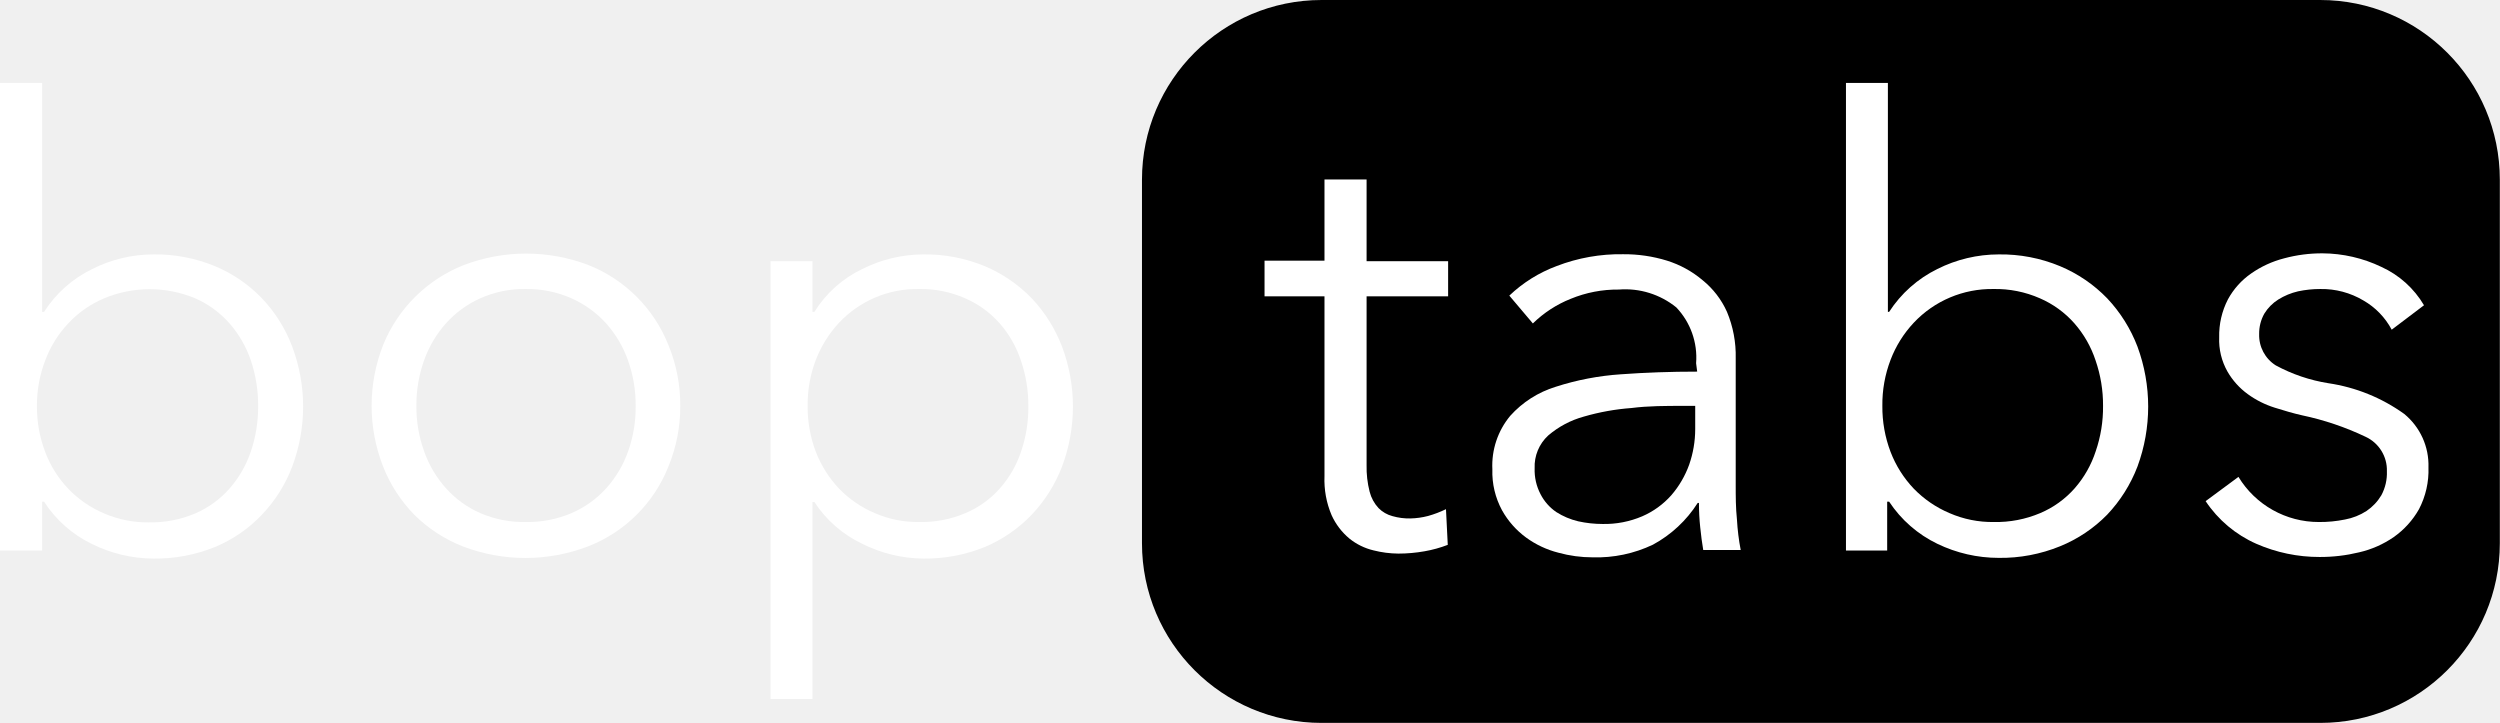
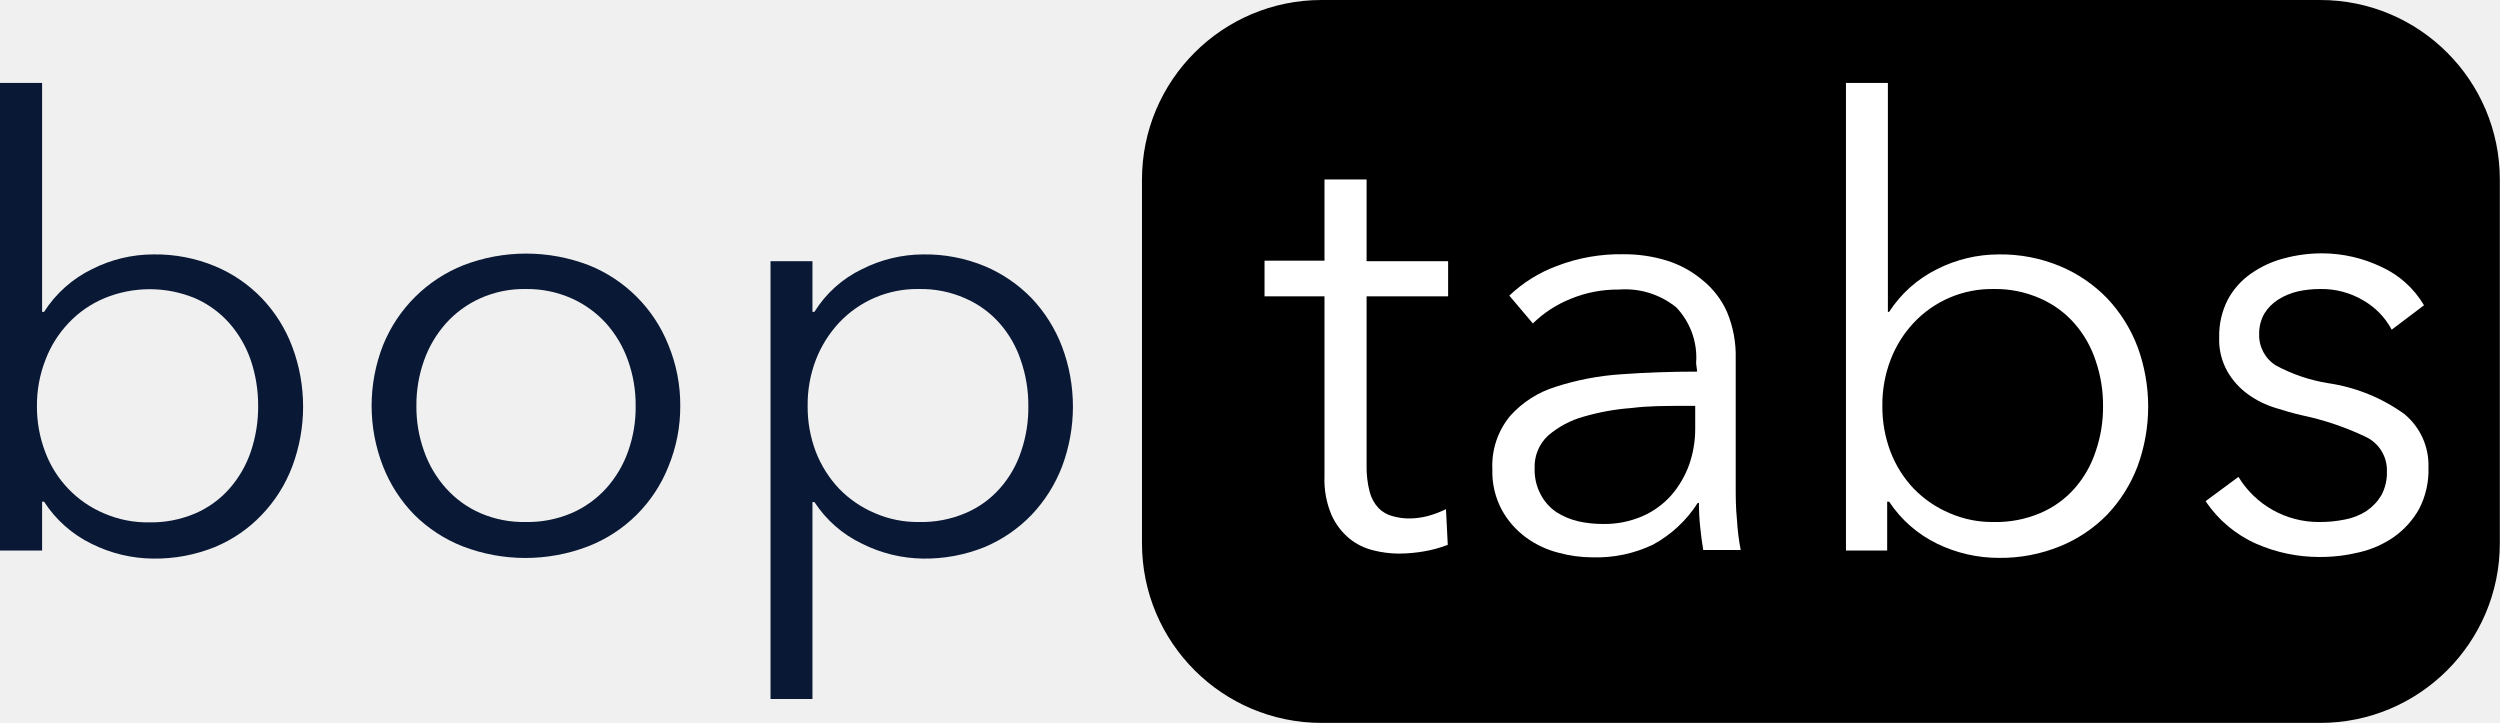
<svg xmlns="http://www.w3.org/2000/svg" id="Layer_1" data-name="Layer 1" viewBox="0 0 140.13 40.52">
  <rect x="64.01" width="76.11" height="40.52" rx="10.07" />
-   <path d="M15.89,71.64v2.74H13.53V48.17h2.36V61H16a6.64,6.64,0,0,1,2.7-2.4,7.62,7.62,0,0,1,3.43-.82,8.7,8.7,0,0,1,3.45.66,7.79,7.79,0,0,1,2.63,1.8,8,8,0,0,1,1.7,2.71,9.56,9.56,0,0,1,0,6.72,8,8,0,0,1-1.7,2.7,7.67,7.67,0,0,1-2.63,1.81,8.88,8.88,0,0,1-3.45.65A7.86,7.86,0,0,1,18.66,74,6.61,6.61,0,0,1,16,71.64ZM28,66.27a7.92,7.92,0,0,0-.41-2.55,6.2,6.2,0,0,0-1.2-2.08,5.54,5.54,0,0,0-1.92-1.4,6.63,6.63,0,0,0-5.1,0,5.87,5.87,0,0,0-2,1.39,6.16,6.16,0,0,0-1.3,2.08,7,7,0,0,0-.47,2.58,7.08,7.08,0,0,0,.47,2.58,6.07,6.07,0,0,0,1.3,2.06,6,6,0,0,0,2,1.37,6.1,6.1,0,0,0,2.5.5,6.32,6.32,0,0,0,2.6-.5,5.4,5.4,0,0,0,1.92-1.39,6.1,6.1,0,0,0,1.2-2.08A7.82,7.82,0,0,0,28,66.27Z" transform="translate(-13.53 -43.52)" style="fill:#fff" />
-   <path d="M51.66,66.27A8.79,8.79,0,0,1,51,69.66a7.93,7.93,0,0,1-4.52,4.49,9.81,9.81,0,0,1-7,0,8,8,0,0,1-2.73-1.78A8.11,8.11,0,0,1,35,69.66a9.32,9.32,0,0,1,0-6.79,8.08,8.08,0,0,1,4.52-4.49,9.81,9.81,0,0,1,7,0A8,8,0,0,1,51,62.87,8.8,8.8,0,0,1,51.66,66.27Zm-2.5,0a7.42,7.42,0,0,0-.43-2.55,6.27,6.27,0,0,0-1.23-2.08,5.82,5.82,0,0,0-1.94-1.4A6.12,6.12,0,0,0,43,59.72a6,6,0,0,0-2.55.52,5.74,5.74,0,0,0-1.92,1.4,6.27,6.27,0,0,0-1.23,2.08,7.42,7.42,0,0,0-.43,2.55,7.32,7.32,0,0,0,.43,2.54,6.17,6.17,0,0,0,1.23,2.08,5.58,5.58,0,0,0,1.92,1.39,6.11,6.11,0,0,0,2.55.5,6.27,6.27,0,0,0,2.57-.5,5.66,5.66,0,0,0,1.94-1.39,6.17,6.17,0,0,0,1.23-2.08A7.32,7.32,0,0,0,49.16,66.27Z" transform="translate(-13.53 -43.52)" style="fill:#fff" />
-   <path d="M59.07,82.7H56.72V58.16h2.35V61h.11a6.4,6.4,0,0,1,2.68-2.4,7.68,7.68,0,0,1,3.42-.82,8.7,8.7,0,0,1,3.45.66,8,8,0,0,1,2.63,1.8,8.2,8.2,0,0,1,1.7,2.71,9.56,9.56,0,0,1,0,6.72,8.16,8.16,0,0,1-1.7,2.7,7.87,7.87,0,0,1-2.63,1.81,8.88,8.88,0,0,1-3.45.65A7.8,7.8,0,0,1,61.86,74a6.54,6.54,0,0,1-2.68-2.34h-.11Zm12.1-16.43a7.66,7.66,0,0,0-.42-2.55,6,6,0,0,0-1.19-2.08,5.49,5.49,0,0,0-1.93-1.4,6.13,6.13,0,0,0-2.6-.52,6,6,0,0,0-4.47,1.89,6.49,6.49,0,0,0-1.3,2.08,7,7,0,0,0-.46,2.58,7.08,7.08,0,0,0,.46,2.58,6.4,6.4,0,0,0,1.3,2.06,6.11,6.11,0,0,0,2,1.37,6,6,0,0,0,2.49.5,6.28,6.28,0,0,0,2.6-.5,5.35,5.35,0,0,0,1.93-1.39,5.93,5.93,0,0,0,1.19-2.08A7.56,7.56,0,0,0,71.17,66.27Z" transform="translate(-13.53 -43.52)" style="fill:#fff" />
+   <path d="M15.89,71.64v2.74H13.53V48.17h2.36V61H16a6.64,6.64,0,0,1,2.7-2.4,7.62,7.62,0,0,1,3.43-.82,8.7,8.7,0,0,1,3.45.66,7.79,7.79,0,0,1,2.63,1.8,8,8,0,0,1,1.7,2.71,9.56,9.56,0,0,1,0,6.72,8,8,0,0,1-1.7,2.7,7.67,7.67,0,0,1-2.63,1.81,8.88,8.88,0,0,1-3.45.65A7.86,7.86,0,0,1,18.66,74,6.61,6.61,0,0,1,16,71.64ZM28,66.27a7.92,7.92,0,0,0-.41-2.55,6.2,6.2,0,0,0-1.2-2.08,5.54,5.54,0,0,0-1.92-1.4,6.63,6.63,0,0,0-5.1,0,5.87,5.87,0,0,0-2,1.39,6.16,6.16,0,0,0-1.3,2.08,7,7,0,0,0-.47,2.58,7.08,7.08,0,0,0,.47,2.58,6.07,6.07,0,0,0,1.3,2.06,6,6,0,0,0,2,1.37,6.1,6.1,0,0,0,2.5.5,6.32,6.32,0,0,0,2.6-.5,5.4,5.4,0,0,0,1.92-1.39,6.1,6.1,0,0,0,1.2-2.08A7.82,7.82,0,0,0,28,66.27Z" transform="translate(-13.53 -43.52)" style="fill:#091834" />
+   <path d="M51.66,66.27A8.79,8.79,0,0,1,51,69.66a7.93,7.93,0,0,1-4.52,4.49,9.81,9.81,0,0,1-7,0,8,8,0,0,1-2.73-1.78A8.11,8.11,0,0,1,35,69.66a9.32,9.32,0,0,1,0-6.79,8.08,8.08,0,0,1,4.52-4.49,9.81,9.81,0,0,1,7,0A8,8,0,0,1,51,62.87,8.8,8.8,0,0,1,51.66,66.27Zm-2.5,0a7.42,7.42,0,0,0-.43-2.55,6.27,6.27,0,0,0-1.23-2.08,5.82,5.82,0,0,0-1.94-1.4A6.12,6.12,0,0,0,43,59.72a6,6,0,0,0-2.55.52,5.74,5.74,0,0,0-1.92,1.4,6.27,6.27,0,0,0-1.23,2.08,7.42,7.42,0,0,0-.43,2.55,7.32,7.32,0,0,0,.43,2.54,6.17,6.17,0,0,0,1.23,2.08,5.58,5.58,0,0,0,1.92,1.39,6.11,6.11,0,0,0,2.55.5,6.27,6.27,0,0,0,2.57-.5,5.66,5.66,0,0,0,1.94-1.39,6.17,6.17,0,0,0,1.23-2.08A7.32,7.32,0,0,0,49.16,66.27Z" transform="translate(-13.53 -43.52)" style="fill:#091834" />
+   <path d="M59.07,82.7H56.72V58.16h2.35V61h.11a6.4,6.4,0,0,1,2.68-2.4,7.68,7.68,0,0,1,3.42-.82,8.7,8.7,0,0,1,3.45.66,8,8,0,0,1,2.63,1.8,8.2,8.2,0,0,1,1.7,2.71,9.56,9.56,0,0,1,0,6.72,8.16,8.16,0,0,1-1.7,2.7,7.87,7.87,0,0,1-2.63,1.81,8.88,8.88,0,0,1-3.45.65A7.8,7.8,0,0,1,61.86,74a6.54,6.54,0,0,1-2.68-2.34h-.11Zm12.1-16.43a7.66,7.66,0,0,0-.42-2.55,6,6,0,0,0-1.19-2.08,5.49,5.49,0,0,0-1.93-1.4,6.13,6.13,0,0,0-2.6-.52,6,6,0,0,0-4.47,1.89,6.49,6.49,0,0,0-1.3,2.08,7,7,0,0,0-.46,2.58,7.08,7.08,0,0,0,.46,2.58,6.4,6.4,0,0,0,1.3,2.06,6.11,6.11,0,0,0,2,1.37,6,6,0,0,0,2.49.5,6.28,6.28,0,0,0,2.6-.5,5.35,5.35,0,0,0,1.93-1.39,5.93,5.93,0,0,0,1.19-2.08A7.56,7.56,0,0,0,71.17,66.27Z" transform="translate(-13.53 -43.52)" style="fill:#091834" />
  <path d="M94.7,60.13H90.13v9.46a5.55,5.55,0,0,0,.17,1.49,2.12,2.12,0,0,0,.5.92,1.71,1.71,0,0,0,.78.45,3.39,3.39,0,0,0,1,.13,4.24,4.24,0,0,0,1-.14,5.93,5.93,0,0,0,1-.38l.1,2a6.93,6.93,0,0,1-1.3.36,8.37,8.37,0,0,1-1.47.13,5.83,5.83,0,0,1-1.39-.18,3.4,3.4,0,0,1-1.35-.66,3.69,3.69,0,0,1-1-1.31,5.07,5.07,0,0,1-.4-2.19V60.13H84.41v-2h3.36V53.58h2.36v4.58H94.7Z" transform="translate(-13.53 -43.52)" style="fill:#fff" />
  <path d="M108.6,63.88a4.08,4.08,0,0,0-1.11-3.13,4.55,4.55,0,0,0-3.22-1,6.88,6.88,0,0,0-2.7.52,6.43,6.43,0,0,0-2.12,1.38l-1.32-1.56a7.8,7.8,0,0,1,2.66-1.66,9.91,9.91,0,0,1,3.72-.66,8.13,8.13,0,0,1,2.46.36,5.76,5.76,0,0,1,2,1.1A4.81,4.81,0,0,1,110.33,61a6.35,6.35,0,0,1,.49,2.6v7.11c0,.62,0,1.27.07,1.94a12.89,12.89,0,0,0,.21,1.7H109c-.07-.39-.12-.82-.17-1.28a12.78,12.78,0,0,1-.07-1.36h-.07a6.82,6.82,0,0,1-2.51,2.34,7.34,7.34,0,0,1-3.38.71,7.21,7.21,0,0,1-1.92-.26,5.28,5.28,0,0,1-1.81-.85,4.78,4.78,0,0,1-1.35-1.53,4.51,4.51,0,0,1-.54-2.29,4.36,4.36,0,0,1,1-3,5.66,5.66,0,0,1,2.55-1.63,15.17,15.17,0,0,1,3.65-.7c1.38-.1,2.8-.15,4.28-.15Zm-.69,2.39c-1,0-2,0-2.93.12a13,13,0,0,0-2.67.48,5.18,5.18,0,0,0-2,1.06,2.36,2.36,0,0,0-.76,1.84,2.91,2.91,0,0,0,.33,1.45,2.71,2.71,0,0,0,.88,1,4,4,0,0,0,1.23.52,6.32,6.32,0,0,0,1.37.15,5.36,5.36,0,0,0,2.22-.43,4.66,4.66,0,0,0,1.63-1.18,5.45,5.45,0,0,0,1-1.71,6.08,6.08,0,0,0,.34-2V66.27Z" transform="translate(-13.53 -43.52)" style="fill:#fff" />
  <path d="M119.31,71.64v2.74H117V48.17h2.35V61h.07a6.77,6.77,0,0,1,2.7-2.4,7.66,7.66,0,0,1,3.44-.82,8.61,8.61,0,0,1,3.44.66,7.93,7.93,0,0,1,2.64,1.8,8.2,8.2,0,0,1,1.7,2.71,9.71,9.71,0,0,1,0,6.72,8.16,8.16,0,0,1-1.7,2.7A7.81,7.81,0,0,1,129,74.14a8.79,8.79,0,0,1-3.44.65,7.9,7.9,0,0,1-3.44-.79,6.74,6.74,0,0,1-2.7-2.36Zm12.1-5.37a7.66,7.66,0,0,0-.42-2.55,6,6,0,0,0-1.19-2.08,5.49,5.49,0,0,0-1.93-1.4,6.16,6.16,0,0,0-2.6-.52,6,6,0,0,0-4.47,1.89,6.32,6.32,0,0,0-1.3,2.08,7,7,0,0,0-.46,2.58,7.08,7.08,0,0,0,.46,2.58,6.23,6.23,0,0,0,1.3,2.06,6.11,6.11,0,0,0,2,1.37,6,6,0,0,0,2.49.5,6.32,6.32,0,0,0,2.6-.5,5.35,5.35,0,0,0,1.93-1.39A5.93,5.93,0,0,0,131,68.81,7.56,7.56,0,0,0,131.41,66.27Z" transform="translate(-13.53 -43.52)" style="fill:#fff" />
  <path d="M147.59,62A4.11,4.11,0,0,0,146,60.36a4.55,4.55,0,0,0-2.41-.64,5.9,5.9,0,0,0-1.25.13,3.66,3.66,0,0,0-1.11.46,2.45,2.45,0,0,0-.78.79,2.26,2.26,0,0,0-.29,1.15,2,2,0,0,0,.93,1.75,9.25,9.25,0,0,0,2.95,1,9.73,9.73,0,0,1,4.25,1.72,3.72,3.72,0,0,1,1.36,3,4.71,4.71,0,0,1-.53,2.34,4.8,4.8,0,0,1-1.41,1.56,5.64,5.64,0,0,1-1.95.86,9.21,9.21,0,0,1-2.21.26A8.78,8.78,0,0,1,140,74a6.62,6.62,0,0,1-2.84-2.39L139,70.25a5.26,5.26,0,0,0,4.51,2.53,7,7,0,0,0,1.46-.14,3.34,3.34,0,0,0,1.21-.48,2.79,2.79,0,0,0,.83-.88,2.63,2.63,0,0,0,.31-1.34A2.06,2.06,0,0,0,146.12,68a15.87,15.87,0,0,0-3.55-1.2c-.49-.11-1-.26-1.54-.43a5.23,5.23,0,0,1-1.51-.76,4.09,4.09,0,0,1-1.14-1.27,3.6,3.6,0,0,1-.46-1.91,4.41,4.41,0,0,1,.49-2.13,4.22,4.22,0,0,1,1.3-1.45,5.7,5.7,0,0,1,1.85-.85,8.13,8.13,0,0,1,2.15-.28,7.73,7.73,0,0,1,3.3.76,5.34,5.34,0,0,1,2.39,2.15Z" transform="translate(-13.53 -43.52)" style="fill:#fff" />
</svg>
